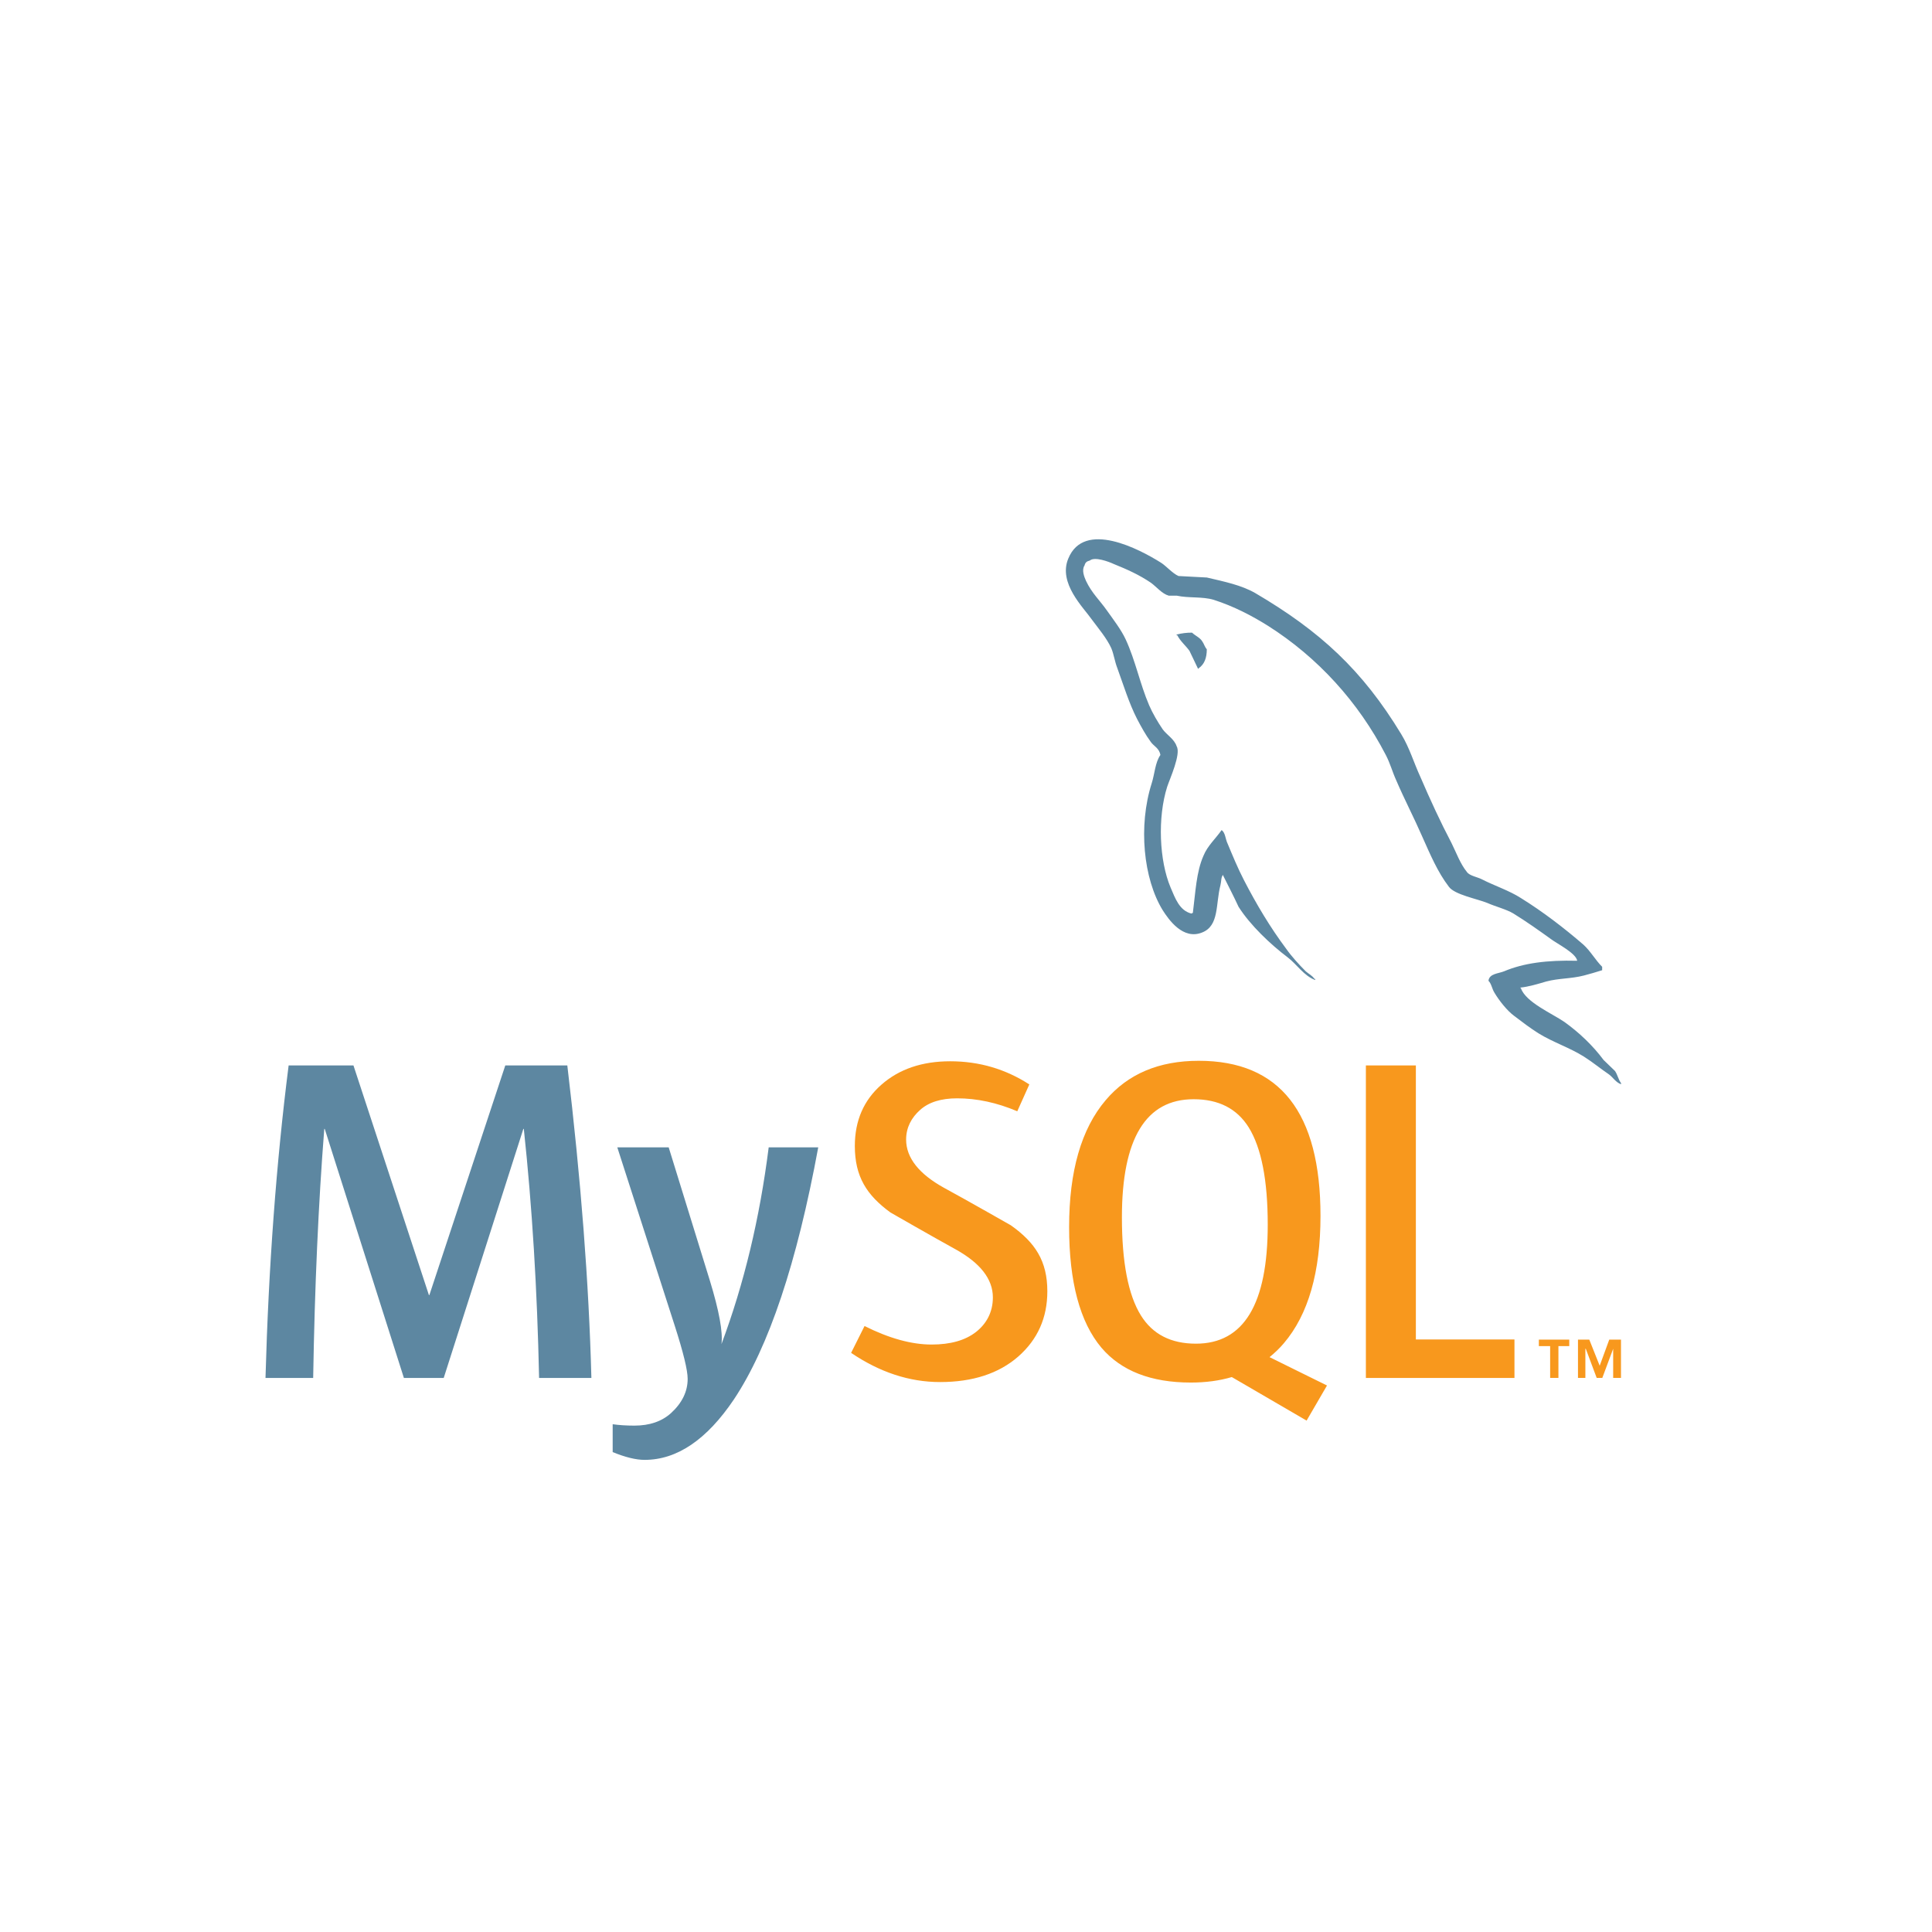
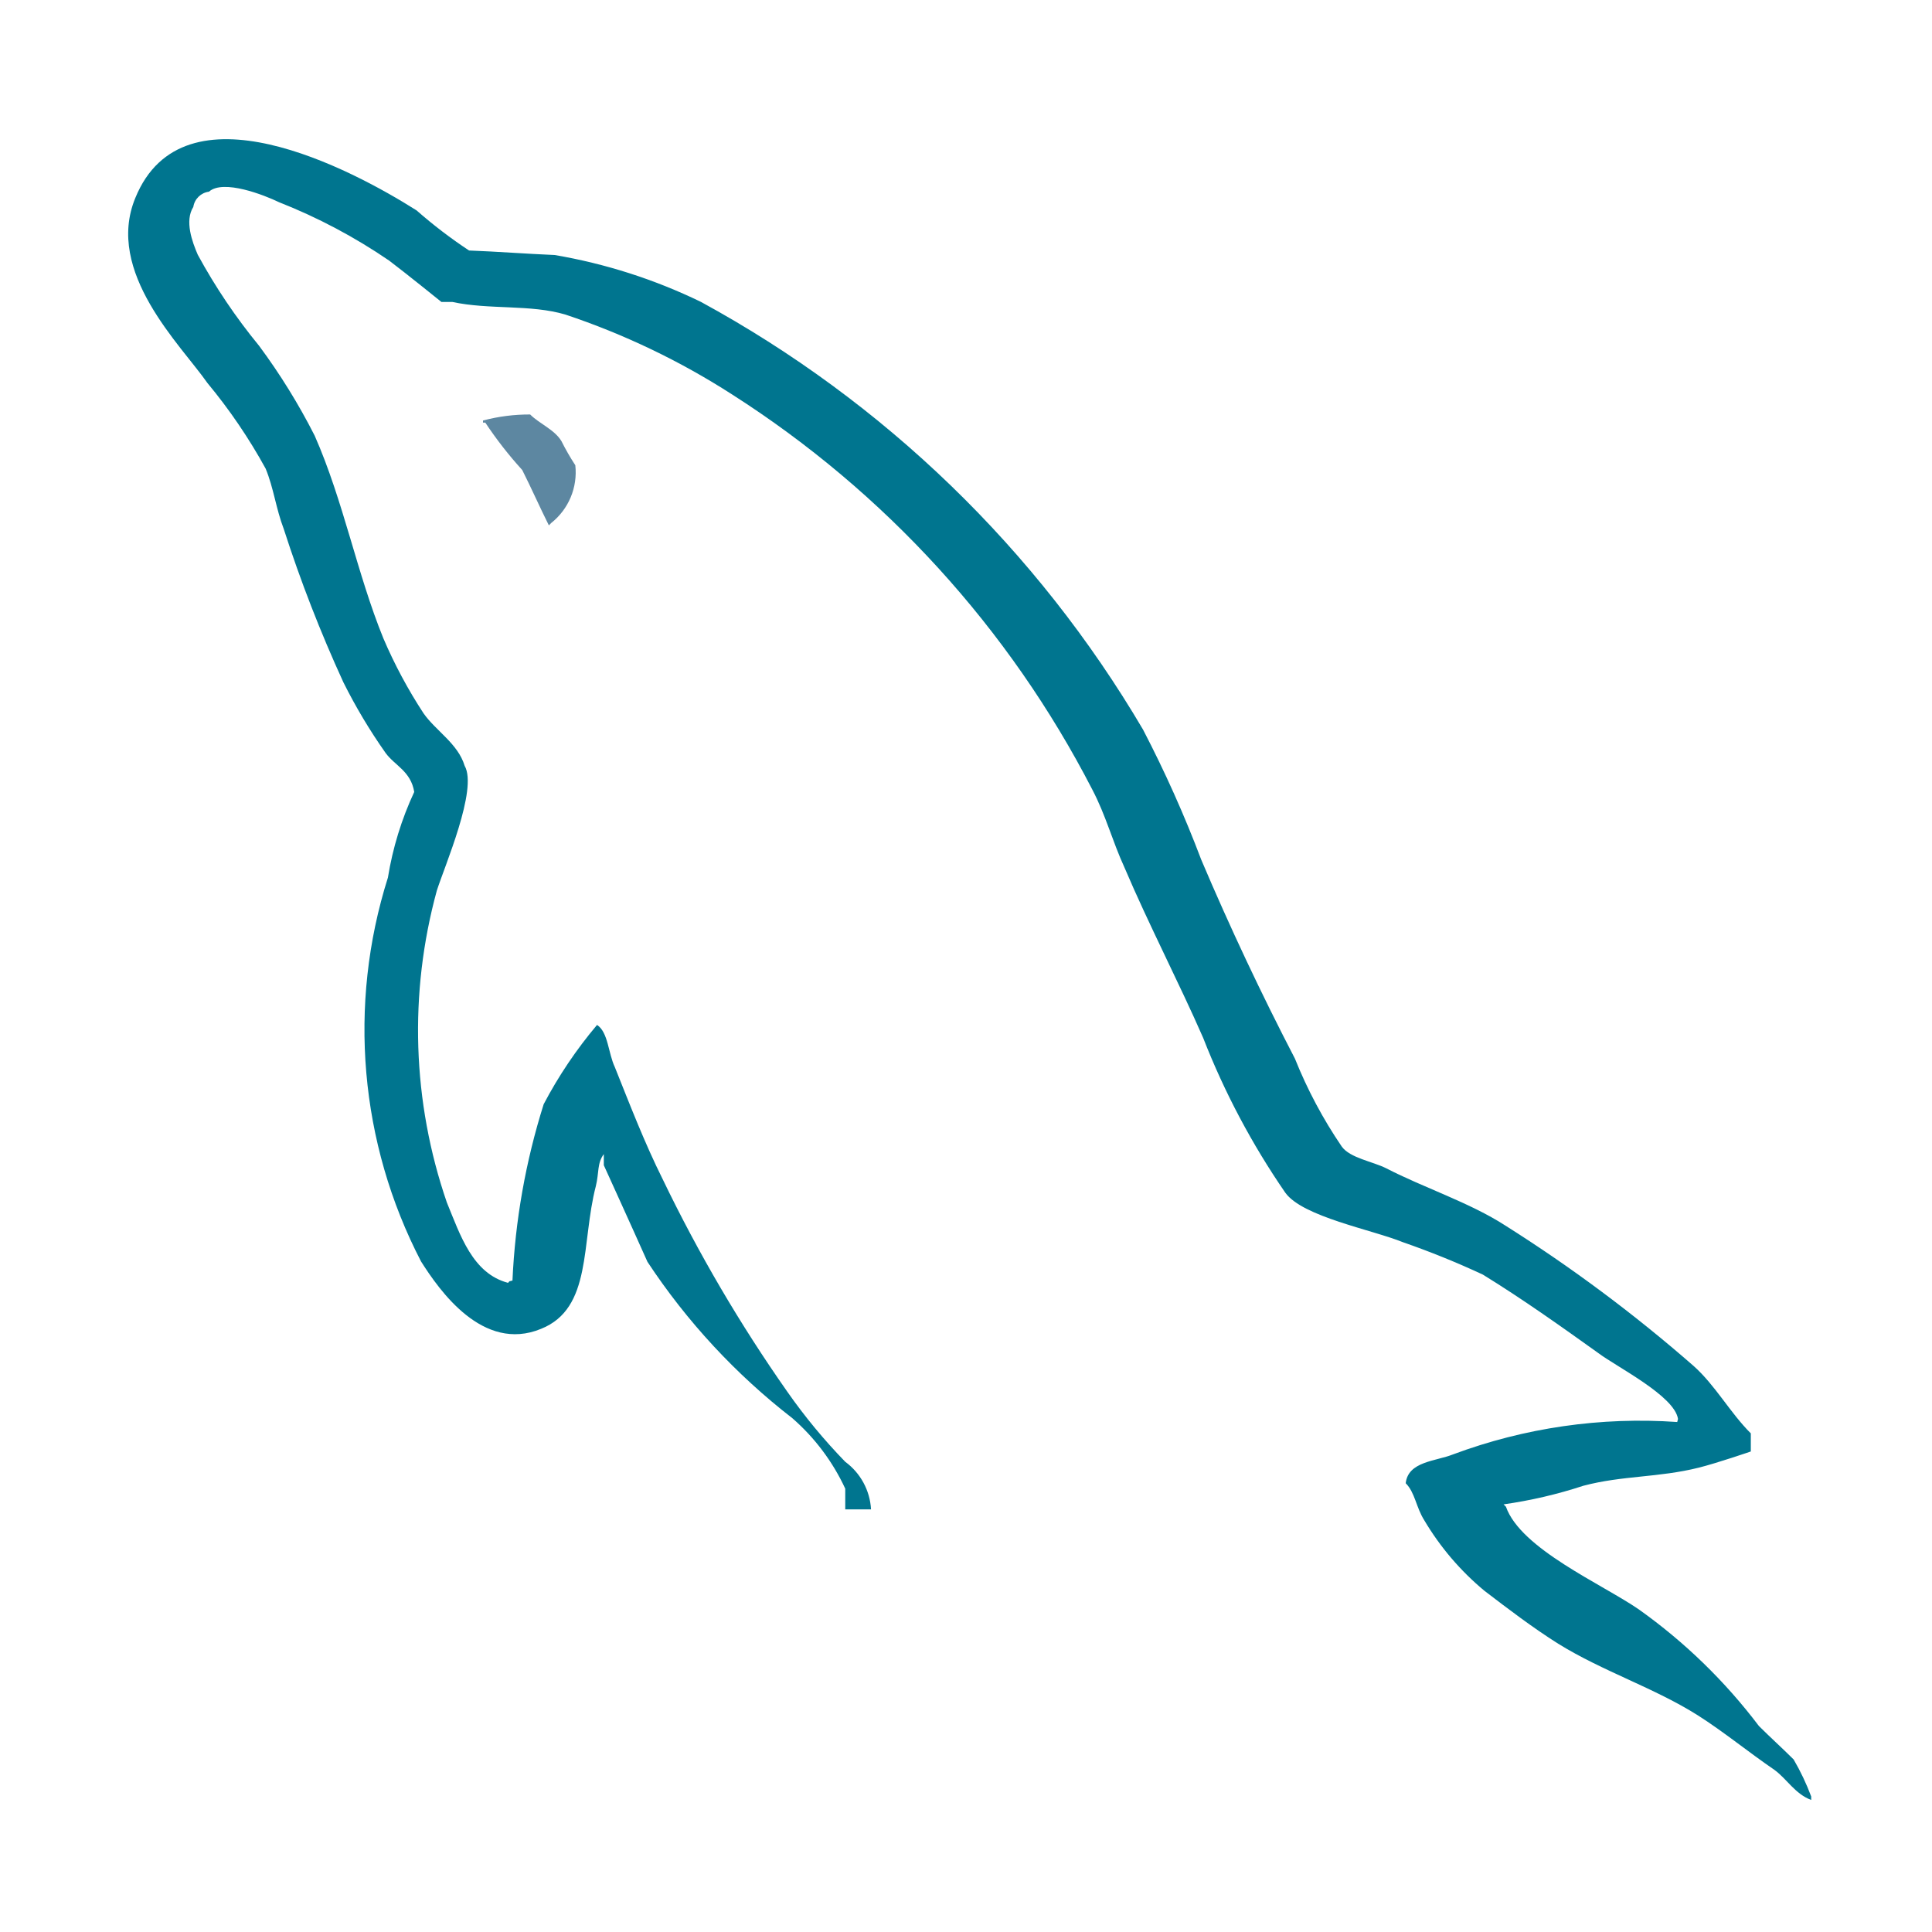
- <svg xmlns="http://www.w3.org/2000/svg" width="800px" height="800px" viewBox="-18.458 -22.75 191.151 191.151">
-   <path d="M-18.458 6.58h191.151v132.49H-18.458V6.58z" fill="none" />
-   <path d="M40.054 113.583h-5.175c-.183-8.735-.687-16.947-1.511-24.642h-.046l-7.879 24.642h-3.94l-7.832-24.642h-.045c-.581 7.388-.947 15.602-1.099 24.642H7.81c.304-10.993 1.068-21.299 2.289-30.919h6.414l7.465 22.719h.046l7.511-22.719h6.137c1.344 11.268 2.138 21.575 2.382 30.919M62.497 90.771c-2.107 11.434-4.887 19.742-8.337 24.928-2.688 3.992-5.633 5.99-8.84 5.99-.855 0-1.91-.258-3.16-.77v-2.757c.611.088 1.328.138 2.152.138 1.498 0 2.702-.412 3.62-1.238 1.098-1.006 1.647-2.137 1.647-3.388 0-.858-.428-2.612-1.282-5.268L42.618 90.77h5.084l4.076 13.19c.916 2.995 1.298 5.086 1.145 6.277 2.229-5.953 3.786-12.444 4.673-19.468h4.901v.002z" fill="#5d87a1" />
-   <path d="M131.382 113.583h-14.7V82.664h4.945v27.113h9.755v3.806zM112.834 114.33l-5.684-2.805c.504-.414.986-.862 1.42-1.381 2.416-2.838 3.621-7.035 3.621-12.594 0-10.229-4.014-15.346-12.045-15.346-3.938 0-7.01 1.298-9.207 3.895-2.414 2.84-3.619 7.022-3.619 12.551 0 5.435 1.068 9.422 3.205 11.951 1.955 2.291 4.902 3.438 8.843 3.438 1.47 0 2.819-.18 4.048-.543l7.4 4.308 2.018-3.474zm-18.413-6.934c-1.252-2.014-1.878-5.248-1.878-9.707 0-7.785 2.365-11.682 7.1-11.682 2.475 0 4.289.932 5.449 2.792 1.25 2.017 1.879 5.222 1.879 9.619 0 7.849-2.367 11.774-7.099 11.774-2.476.001-4.29-.928-5.451-2.796M85.165 105.013c0 2.622-.962 4.773-2.884 6.458-1.924 1.678-4.504 2.519-7.737 2.519-3.024 0-5.956-.966-8.794-2.888l1.329-2.655c2.442 1.223 4.653 1.831 6.638 1.831 1.863 0 3.319-.413 4.375-1.232 1.055-.822 1.684-1.975 1.684-3.433 0-1.837-1.281-3.407-3.631-4.722-2.167-1.19-6.501-3.678-6.501-3.678-2.349-1.712-3.525-3.55-3.525-6.578 0-2.506.877-4.529 2.632-6.068 1.757-1.545 4.024-2.315 6.803-2.315 2.87 0 5.479.769 7.829 2.291l-1.192 2.656c-2.01-.854-3.994-1.281-5.951-1.281-1.585 0-2.809.381-3.66 1.146-.858.762-1.387 1.737-1.387 2.933 0 1.828 1.308 3.418 3.722 4.759 2.196 1.192 6.638 3.723 6.638 3.723 2.409 1.709 3.612 3.53 3.612 6.534" fill="#f8981d" />
-   <path d="M137.59 72.308c-2.99-.076-5.305.225-7.248 1.047-.561.224-1.453.224-1.531.933.303.3.338.784.601 1.198.448.747 1.229 1.752 1.942 2.276.783.6 1.569 1.194 2.393 1.717 1.453.899 3.1 1.422 4.516 2.318.825.521 1.645 1.195 2.471 1.756.406.299.666.784 1.193.971v-.114c-.264-.336-.339-.822-.598-1.196l-1.122-1.082c-1.084-1.456-2.431-2.727-3.884-3.771-1.196-.824-3.812-1.944-4.297-3.322l-.076-.076c.822-.077 1.797-.375 2.578-.604 1.271-.335 2.43-.259 3.734-.594.6-.15 1.195-.338 1.797-.523v-.337c-.676-.673-1.158-1.567-1.869-2.203-1.902-1.643-3.998-3.25-6.164-4.595-1.16-.749-2.652-1.231-3.887-1.868-.445-.225-1.195-.336-1.457-.71-.67-.822-1.047-1.904-1.533-2.877-1.08-2.053-2.129-4.331-3.061-6.502-.674-1.456-1.084-2.91-1.906-4.257-3.85-6.35-8.031-10.196-14.457-13.971-1.381-.786-3.024-1.121-4.779-1.533l-2.803-.148c-.598-.262-1.197-.973-1.719-1.309-2.132-1.344-7.621-4.257-9.189-.411-1.01 2.431 1.494 4.821 2.354 6.054.635.856 1.458 1.83 1.902 2.802.263.635.337 1.309.6 1.98.598 1.644 1.157 3.473 1.943 5.007.41.782.857 1.604 1.381 2.312.3.414.822.597.936 1.272-.521.744-.562 1.867-.861 2.801-1.344 4.221-.819 9.45 1.086 12.552.596.934 2.018 2.99 3.92 2.202 1.684-.672 1.311-2.801 1.795-4.668.111-.451.038-.747.262-1.043v.073c.521 1.045 1.047 2.052 1.53 3.1 1.159 1.829 3.177 3.735 4.858 5.002.895.676 1.604 1.832 2.725 2.245V74.1h-.074c-.227-.335-.559-.485-.857-.745-.674-.673-1.42-1.495-1.943-2.241-1.566-2.093-2.952-4.41-4.182-6.801-.602-1.16-1.121-2.428-1.606-3.586-.226-.447-.226-1.121-.601-1.346-.562.821-1.381 1.532-1.791 2.538-.711 1.609-.785 3.588-1.049 5.646l-.147.072c-1.19-.299-1.604-1.53-2.056-2.575-1.119-2.654-1.307-6.914-.336-9.976.26-.783 1.385-3.249.936-3.995-.225-.715-.973-1.122-1.383-1.685-.482-.708-1.01-1.604-1.346-2.39-.896-2.091-1.347-4.408-2.312-6.498-.451-.974-1.234-1.982-1.868-2.879-.712-1.008-1.495-1.718-2.058-2.913-.186-.411-.447-1.083-.148-1.53.073-.3.225-.412.523-.487.484-.409 1.867.111 2.352.336 1.385.56 2.543 1.083 3.699 1.867.523.375 1.084 1.085 1.755 1.272h.786c1.193.26 2.538.072 3.661.41 1.979.636 3.772 1.569 5.38 2.576 4.893 3.103 8.928 7.512 11.652 12.778.447.858.637 1.644 1.045 2.539.787 1.832 1.76 3.7 2.541 5.493.785 1.755 1.533 3.547 2.654 5.005.559.784 2.805 1.195 3.812 1.606.745.335 1.905.633 2.577 1.044 1.271.783 2.537 1.682 3.732 2.543.595.448 2.465 1.382 2.576 2.13M99.484 39.844a5.82 5.82 0 0 0-1.529.188v.075h.072c.301.597.824 1.011 1.197 1.532.301.599.562 1.193.857 1.791l.072-.074c.527-.373.789-.971.789-1.868-.227-.264-.262-.522-.451-.784-.22-.374-.705-.56-1.007-.86" fill="#5d87a1" />
-   <path d="M141.148 113.578h.774v-3.788h-1.161l-.947 2.585-1.029-2.585h-1.118v3.788h.731v-2.882h.041l1.078 2.882h.557l1.074-2.882v2.882zm-6.235 0h.819v-3.146h1.072v-.643h-3.008v.643h1.115l.002 3.146z" fill="#f8981d" />
+ <svg xmlns="http://www.w3.org/2000/svg" width="1em" height="1em" viewBox="0 0 32 32">
+   <path fill="#5d87a1" fill-rule="evenodd" d="M8.785 6.865a3 3 0 0 0-.785.1V7h.038a6.5 6.5 0 0 0 .612.785c.154.306.288.611.441.917l.038-.039a1.07 1.07 0 0 0 .4-.957a4 4 0 0 1-.23-.4c-.115-.191-.364-.287-.517-.44" />
+   <path fill="#00758f" fill-rule="evenodd" d="M27.78 23.553a8.85 8.85 0 0 0-3.712.536c-.287.115-.745.115-.785.478c.154.153.172.4.307.613a4.5 4.5 0 0 0 .995 1.167c.4.306.8.611 1.225.879c.745.461 1.588.728 2.314 1.187c.422.268.842.612 1.264.9c.21.153.343.4.611.5v-.058a4 4 0 0 0-.291-.613c-.191-.19-.383-.363-.575-.554a9.1 9.1 0 0 0-1.99-1.932c-.613-.422-1.953-1-2.2-1.7l-.039-.039a7.7 7.7 0 0 0 1.321-.308c.65-.172 1.243-.133 1.912-.3c.307-.077.862-.268.862-.268v-.3c-.342-.34-.587-.795-.947-1.116a25 25 0 0 0-3.122-2.328c-.587-.379-1.344-.623-1.969-.946c-.226-.114-.6-.17-.737-.36a7.6 7.6 0 0 1-.776-1.457a47 47 0 0 1-1.551-3.293a20 20 0 0 0-.965-2.157A19.1 19.1 0 0 0 11.609 5a9 9 0 0 0-2.421-.776c-.474-.02-.946-.057-1.419-.075a8 8 0 0 1-.869-.664C5.818 2.8 3.038 1.328 2.242 3.277C1.732 4.508 3 5.718 3.435 6.343A9 9 0 0 1 4.4 7.762c.133.322.171.663.3 1a23 23 0 0 0 .987 2.538a9 9 0 0 0 .7 1.172c.153.209.417.3.474.645a5.4 5.4 0 0 0-.436 1.419a8.34 8.34 0 0 0 .549 6.358c.3.473 1.022 1.514 1.987 1.116c.851-.34.662-1.419.908-2.364c.056-.229.019-.379.132-.53v.184s.483 1.061.723 1.6a10.8 10.8 0 0 0 2.4 2.59A3.5 3.5 0 0 1 14 24.657V25h.427a1.05 1.05 0 0 0-.427-.788a9.4 9.4 0 0 1-.959-1.16a25 25 0 0 1-2.064-3.519c-.3-.6-.553-1.258-.793-1.857c-.11-.231-.11-.58-.295-.7a7.3 7.3 0 0 0-.884 1.313a11.4 11.4 0 0 0-.517 2.921c-.073.02-.037 0-.073.038c-.589-.155-.792-.792-1.014-1.332a8.76 8.76 0 0 1-.166-5.164c.128-.405.683-1.681.461-2.068c-.111-.369-.48-.58-.682-.871a8 8 0 0 1-.663-1.237C5.912 9.5 5.69 8.3 5.212 7.216a10.4 10.4 0 0 0-.921-1.489A9.6 9.6 0 0 1 3.276 4.22c-.092-.213-.221-.561-.074-.793a.3.3 0 0 1 .259-.252c.238-.212.921.058 1.16.174a9.2 9.2 0 0 1 1.824.967c.258.194.866.685.866.685h.18c.612.133 1.3.037 1.876.21a12.3 12.3 0 0 1 2.755 1.32a17 17 0 0 1 5.969 6.545c.23.439.327.842.537 1.3c.4.94.9 1.9 1.3 2.814a12.6 12.6 0 0 0 1.36 2.564c.286.4 1.435.612 1.952.822a14 14 0 0 1 1.32.535c.651.4 1.3.861 1.913 1.3c.305.23 1.262.708 1.32 1.091" />
</svg>
